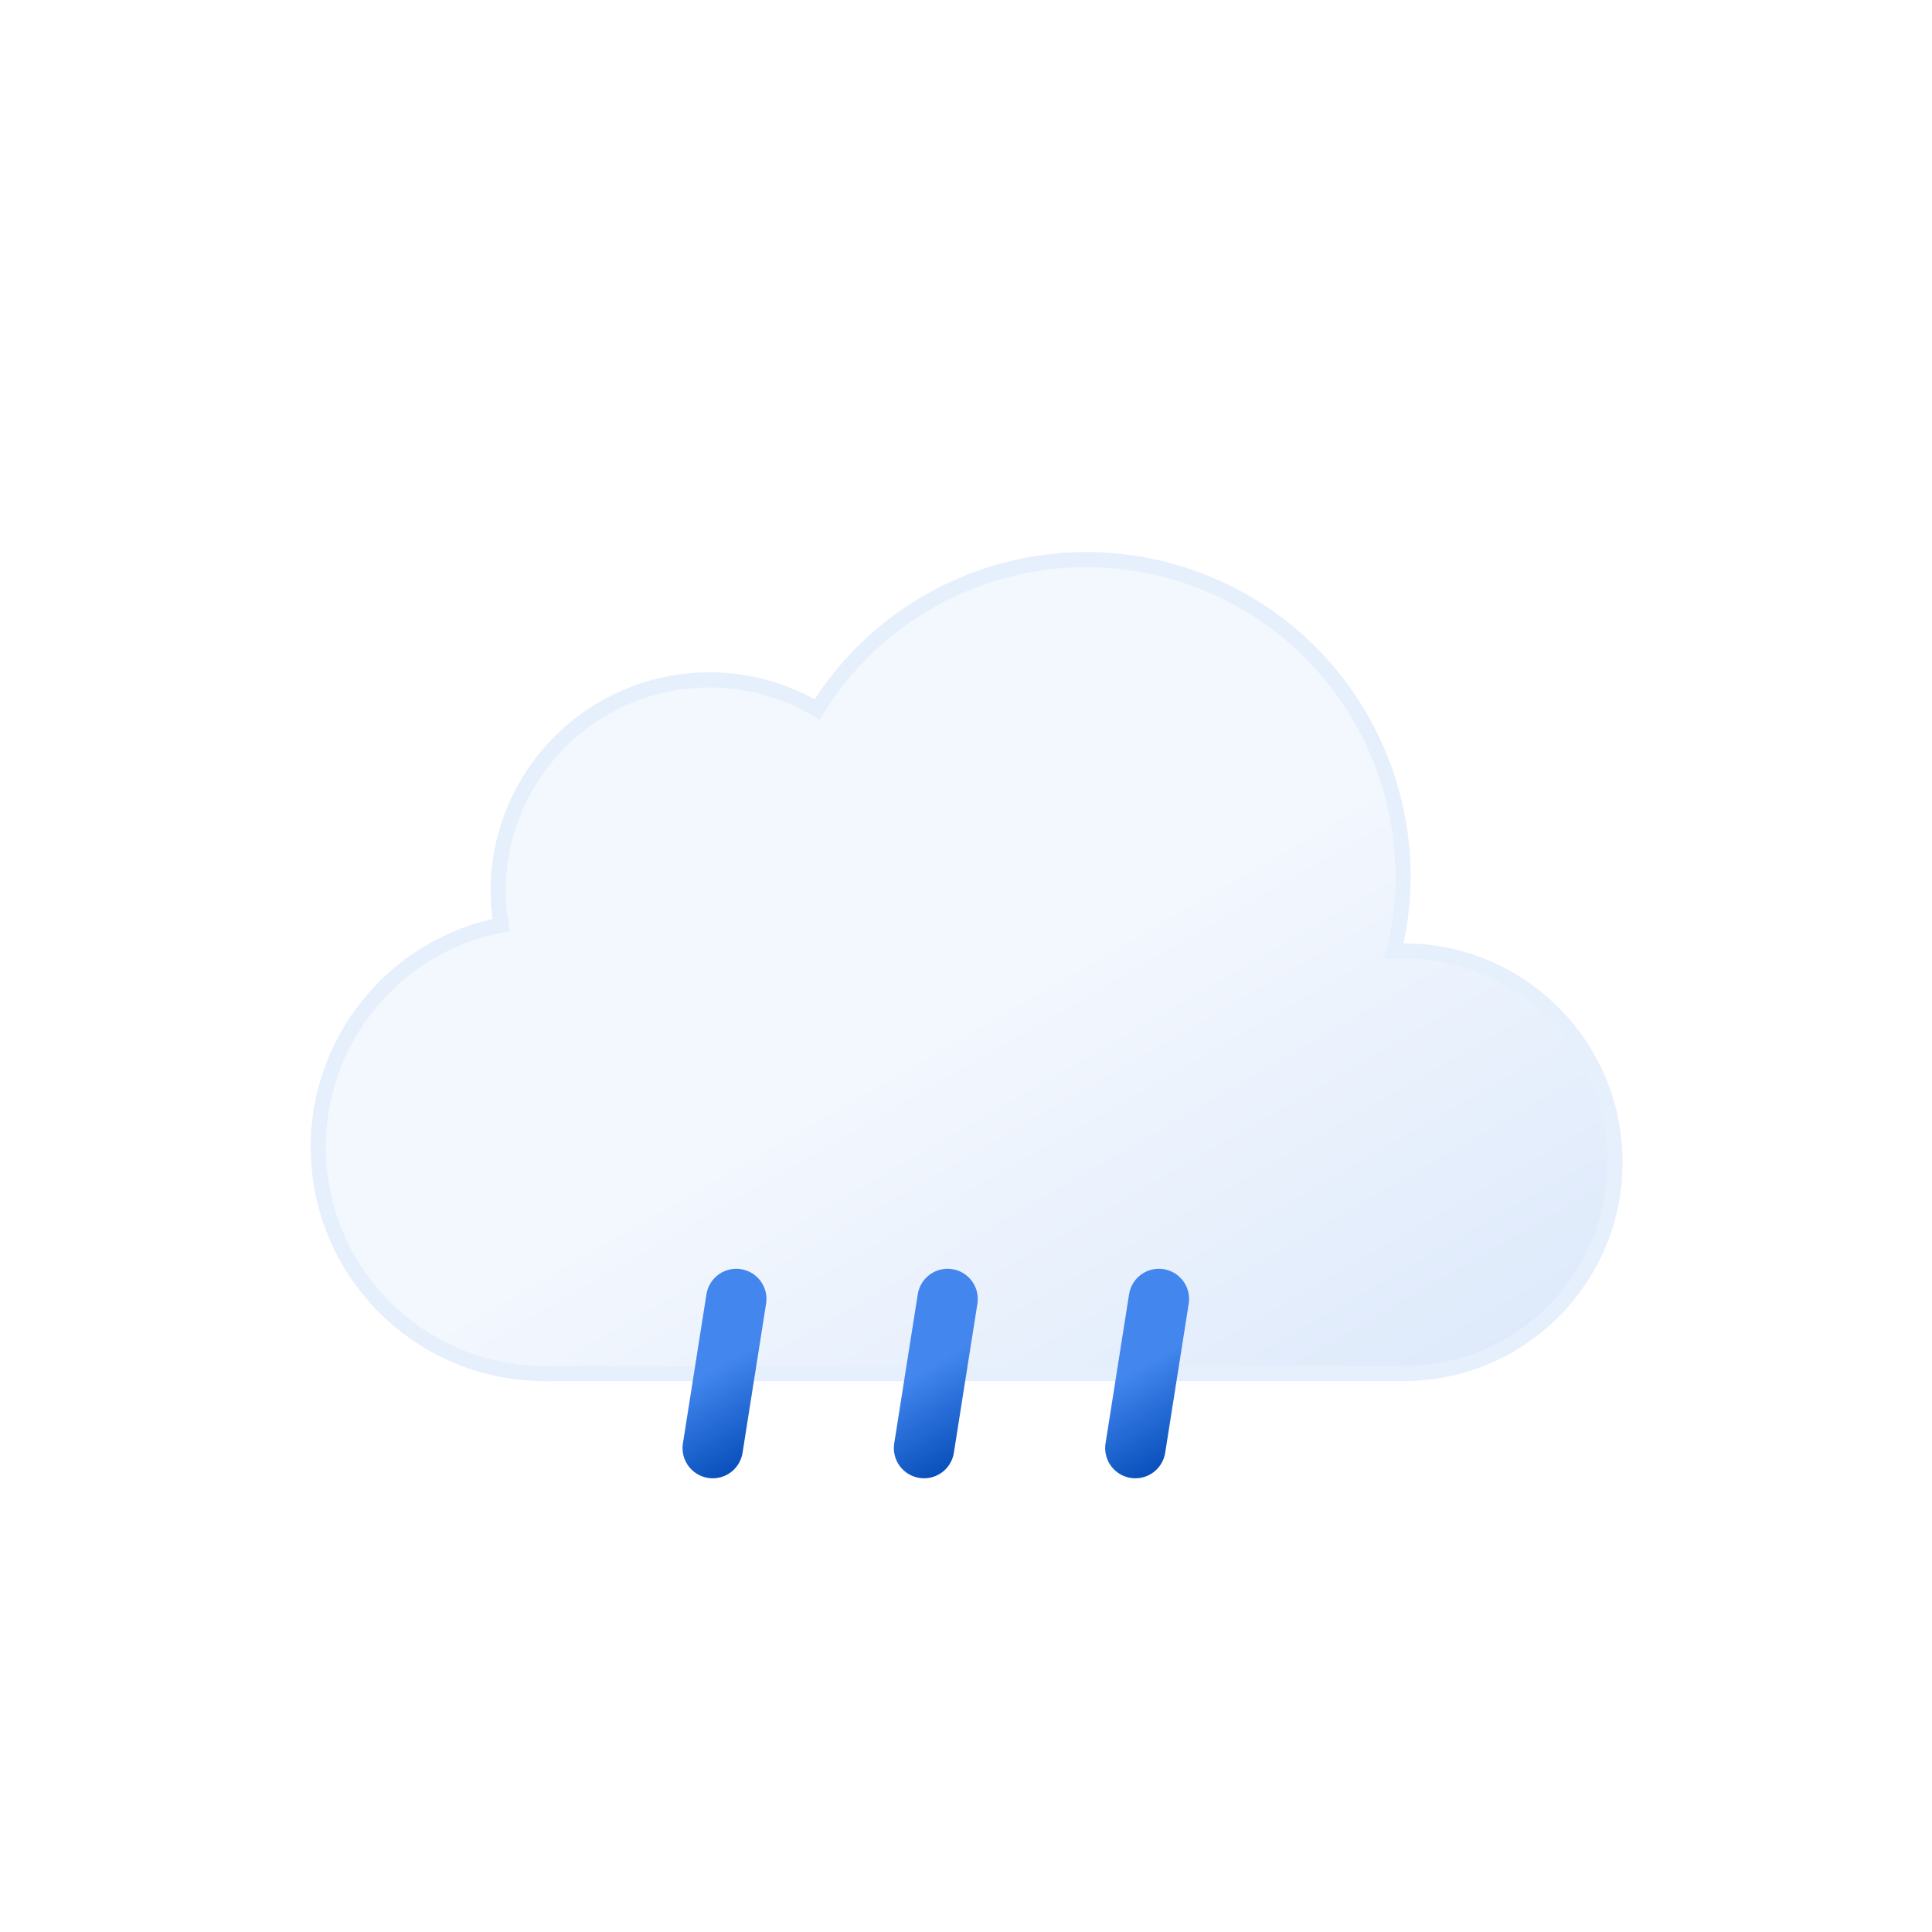
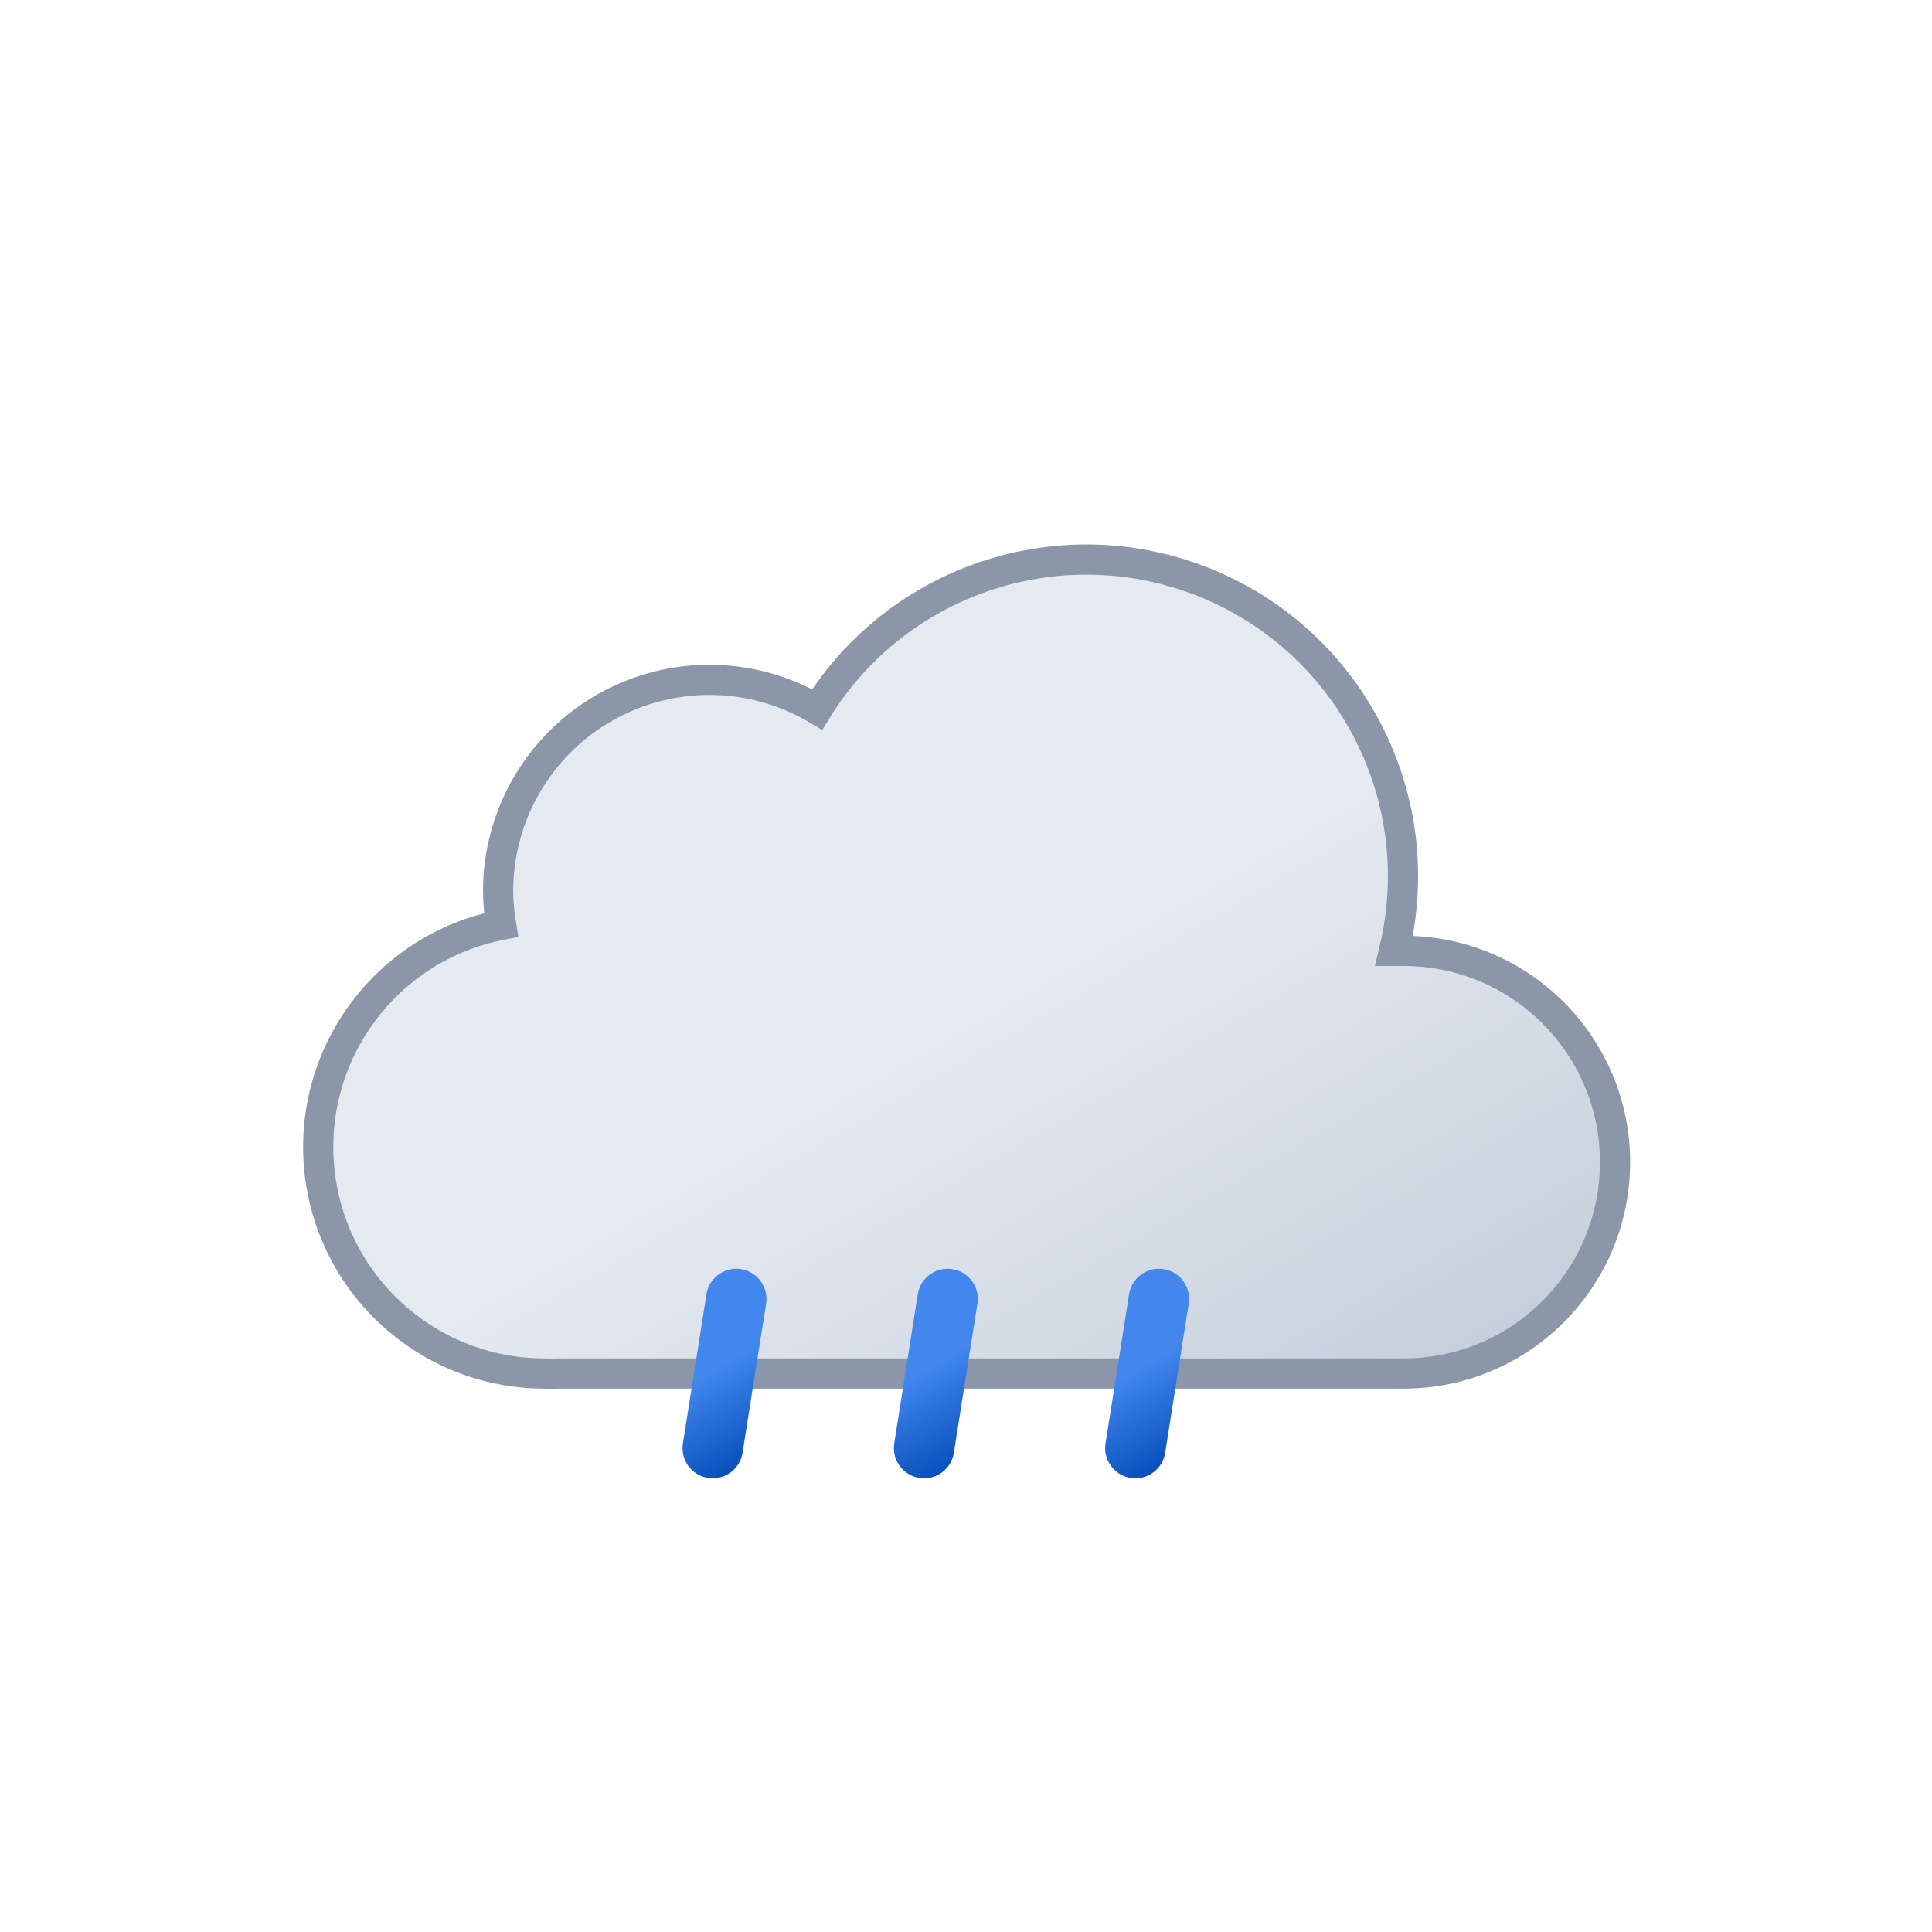
<svg xmlns="http://www.w3.org/2000/svg" xmlns:xlink="http://www.w3.org/1999/xlink" viewBox="0 0 64 64">
  <defs>
    <linearGradient id="b" x1="22.56" x2="39.2" y1="21.96" y2="50.8" gradientUnits="userSpaceOnUse">
-       <stop offset="0" stop-color="#f3f7fe" />
-       <stop offset=".45" stop-color="#f3f7fe" />
-       <stop offset="1" stop-color="#deeafb" />
+       <stop offset="0" stop-color="#e5eaf1" />
+       <stop offset=".45" stop-color="#e5eaf1" />
+       <stop offset="1" stop-color="#c5cfdb" />
    </linearGradient>
    <linearGradient id="a" x1="22.53" x2="25.47" y1="42.95" y2="48.05" gradientUnits="userSpaceOnUse">
      <stop offset="0" stop-color="#4286ee" />
      <stop offset=".45" stop-color="#4286ee" />
      <stop offset="1" stop-color="#0950bc" />
    </linearGradient>
    <linearGradient id="c" x1="29.53" x2="32.47" y1="42.95" y2="48.05" xlink:href="#a" />
    <linearGradient id="d" x1="36.53" x2="39.47" y1="42.95" y2="48.05" xlink:href="#a" />
  </defs>
-   <path fill="url(#b)" stroke="#e6effc" stroke-miterlimit="10" stroke-width=".5" d="M46.5 31.5h-.32a10.49 10.49 0 00-19.11-8 7 7 0 00-10.57 6 7.21 7.21 0 00.1 1.14A7.5 7.5 0 0018 45.5a4.19 4.19 0 00.5 0v0h28a7 7 0 000-14z" />
+   <path fill="url(#b)" stroke="#8b97a8" stroke-miterlimit="10" stroke-width="1" d="M46.5 31.5h-.32a10.49 10.49 0 00-19.11-8 7 7 0 00-10.57 6 7.21 7.21 0 00.1 1.14A7.5 7.5 0 0018 45.5a4.19 4.19 0 00.5 0v0h28a7 7 0 000-14z" />
  <path fill="none" stroke="url(#a)" stroke-linecap="round" stroke-miterlimit="10" stroke-width="2" d="M24.39 43.03l-.78 4.94">
    <animateTransform attributeName="transform" dur="0.7s" repeatCount="indefinite" type="translate" values="1 -5; -2 10" />
    <animate attributeName="opacity" dur="0.7s" repeatCount="indefinite" values="0;1;1;0" />
  </path>
  <path fill="none" stroke="url(#c)" stroke-linecap="round" stroke-miterlimit="10" stroke-width="2" d="M31.39 43.03l-.78 4.94">
    <animateTransform attributeName="transform" begin="-0.4s" dur="0.7s" repeatCount="indefinite" type="translate" values="1 -5; -2 10" />
    <animate attributeName="opacity" begin="-0.4s" dur="0.7s" repeatCount="indefinite" values="0;1;1;0" />
  </path>
  <path fill="none" stroke="url(#d)" stroke-linecap="round" stroke-miterlimit="10" stroke-width="2" d="M38.39 43.03l-.78 4.94">
    <animateTransform attributeName="transform" begin="-0.2s" dur="0.7s" repeatCount="indefinite" type="translate" values="1 -5; -2 10" />
    <animate attributeName="opacity" begin="-0.2s" dur="0.7s" repeatCount="indefinite" values="0;1;1;0" />
  </path>
</svg>
